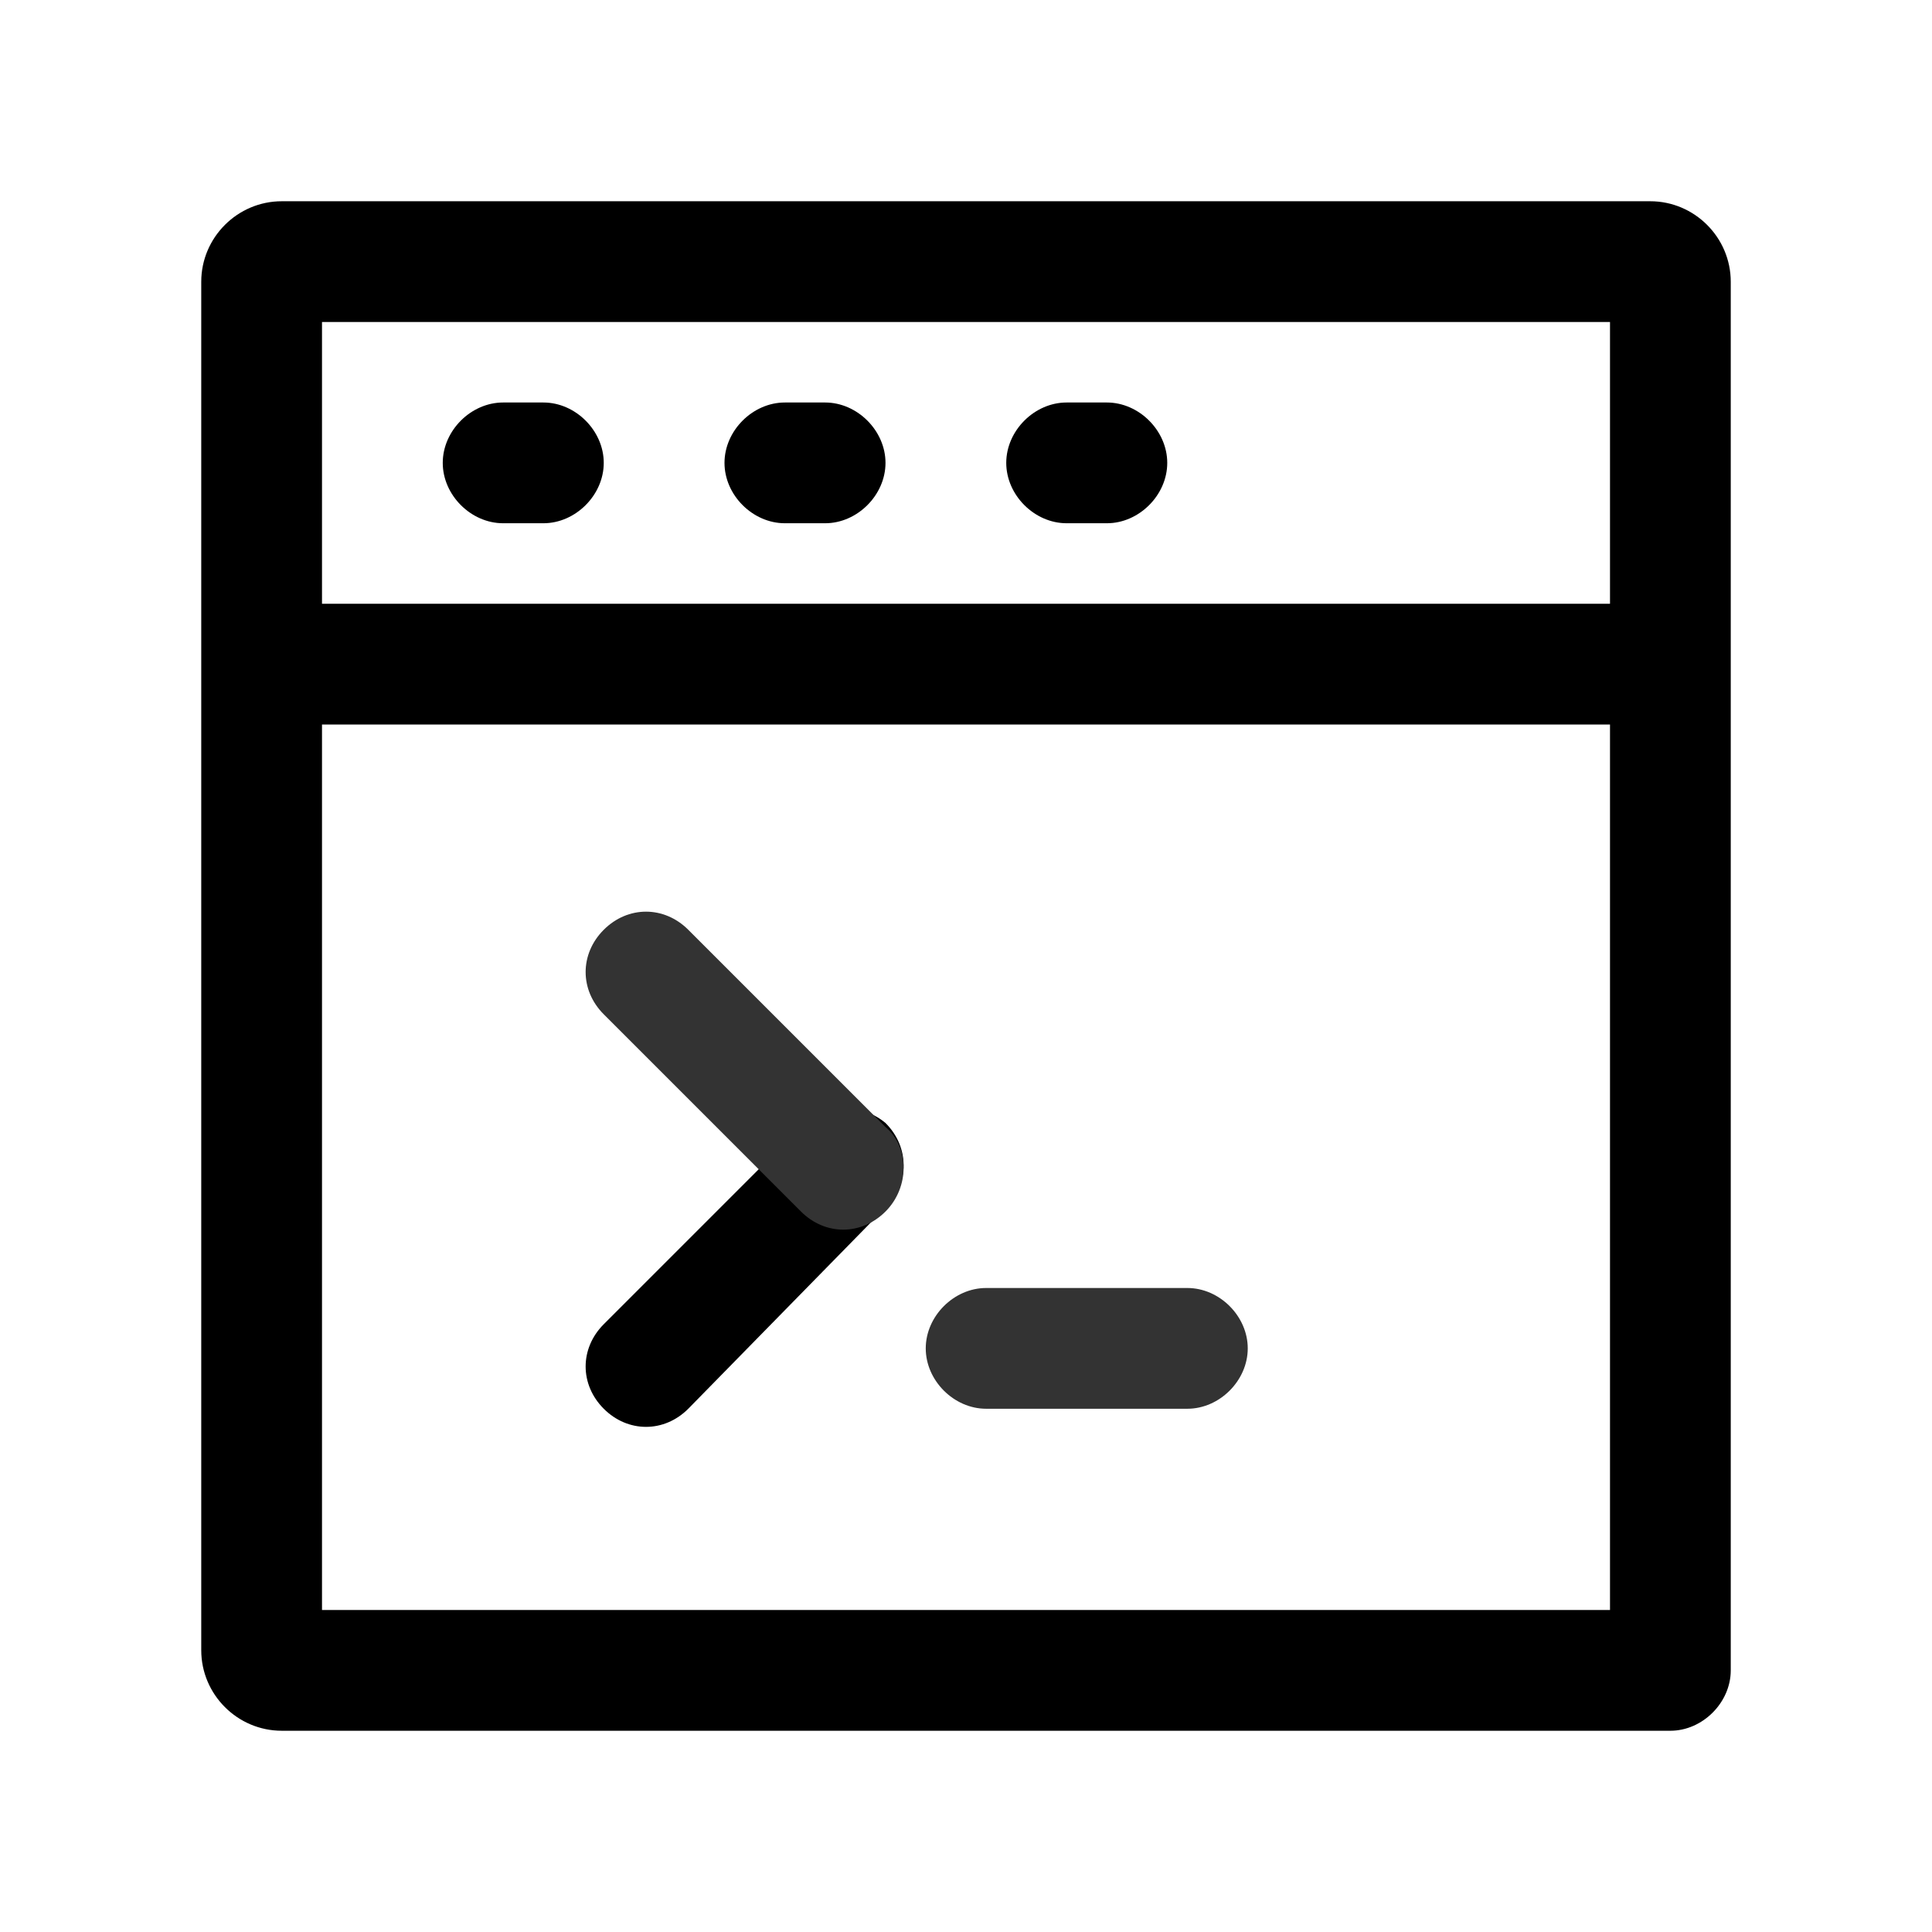
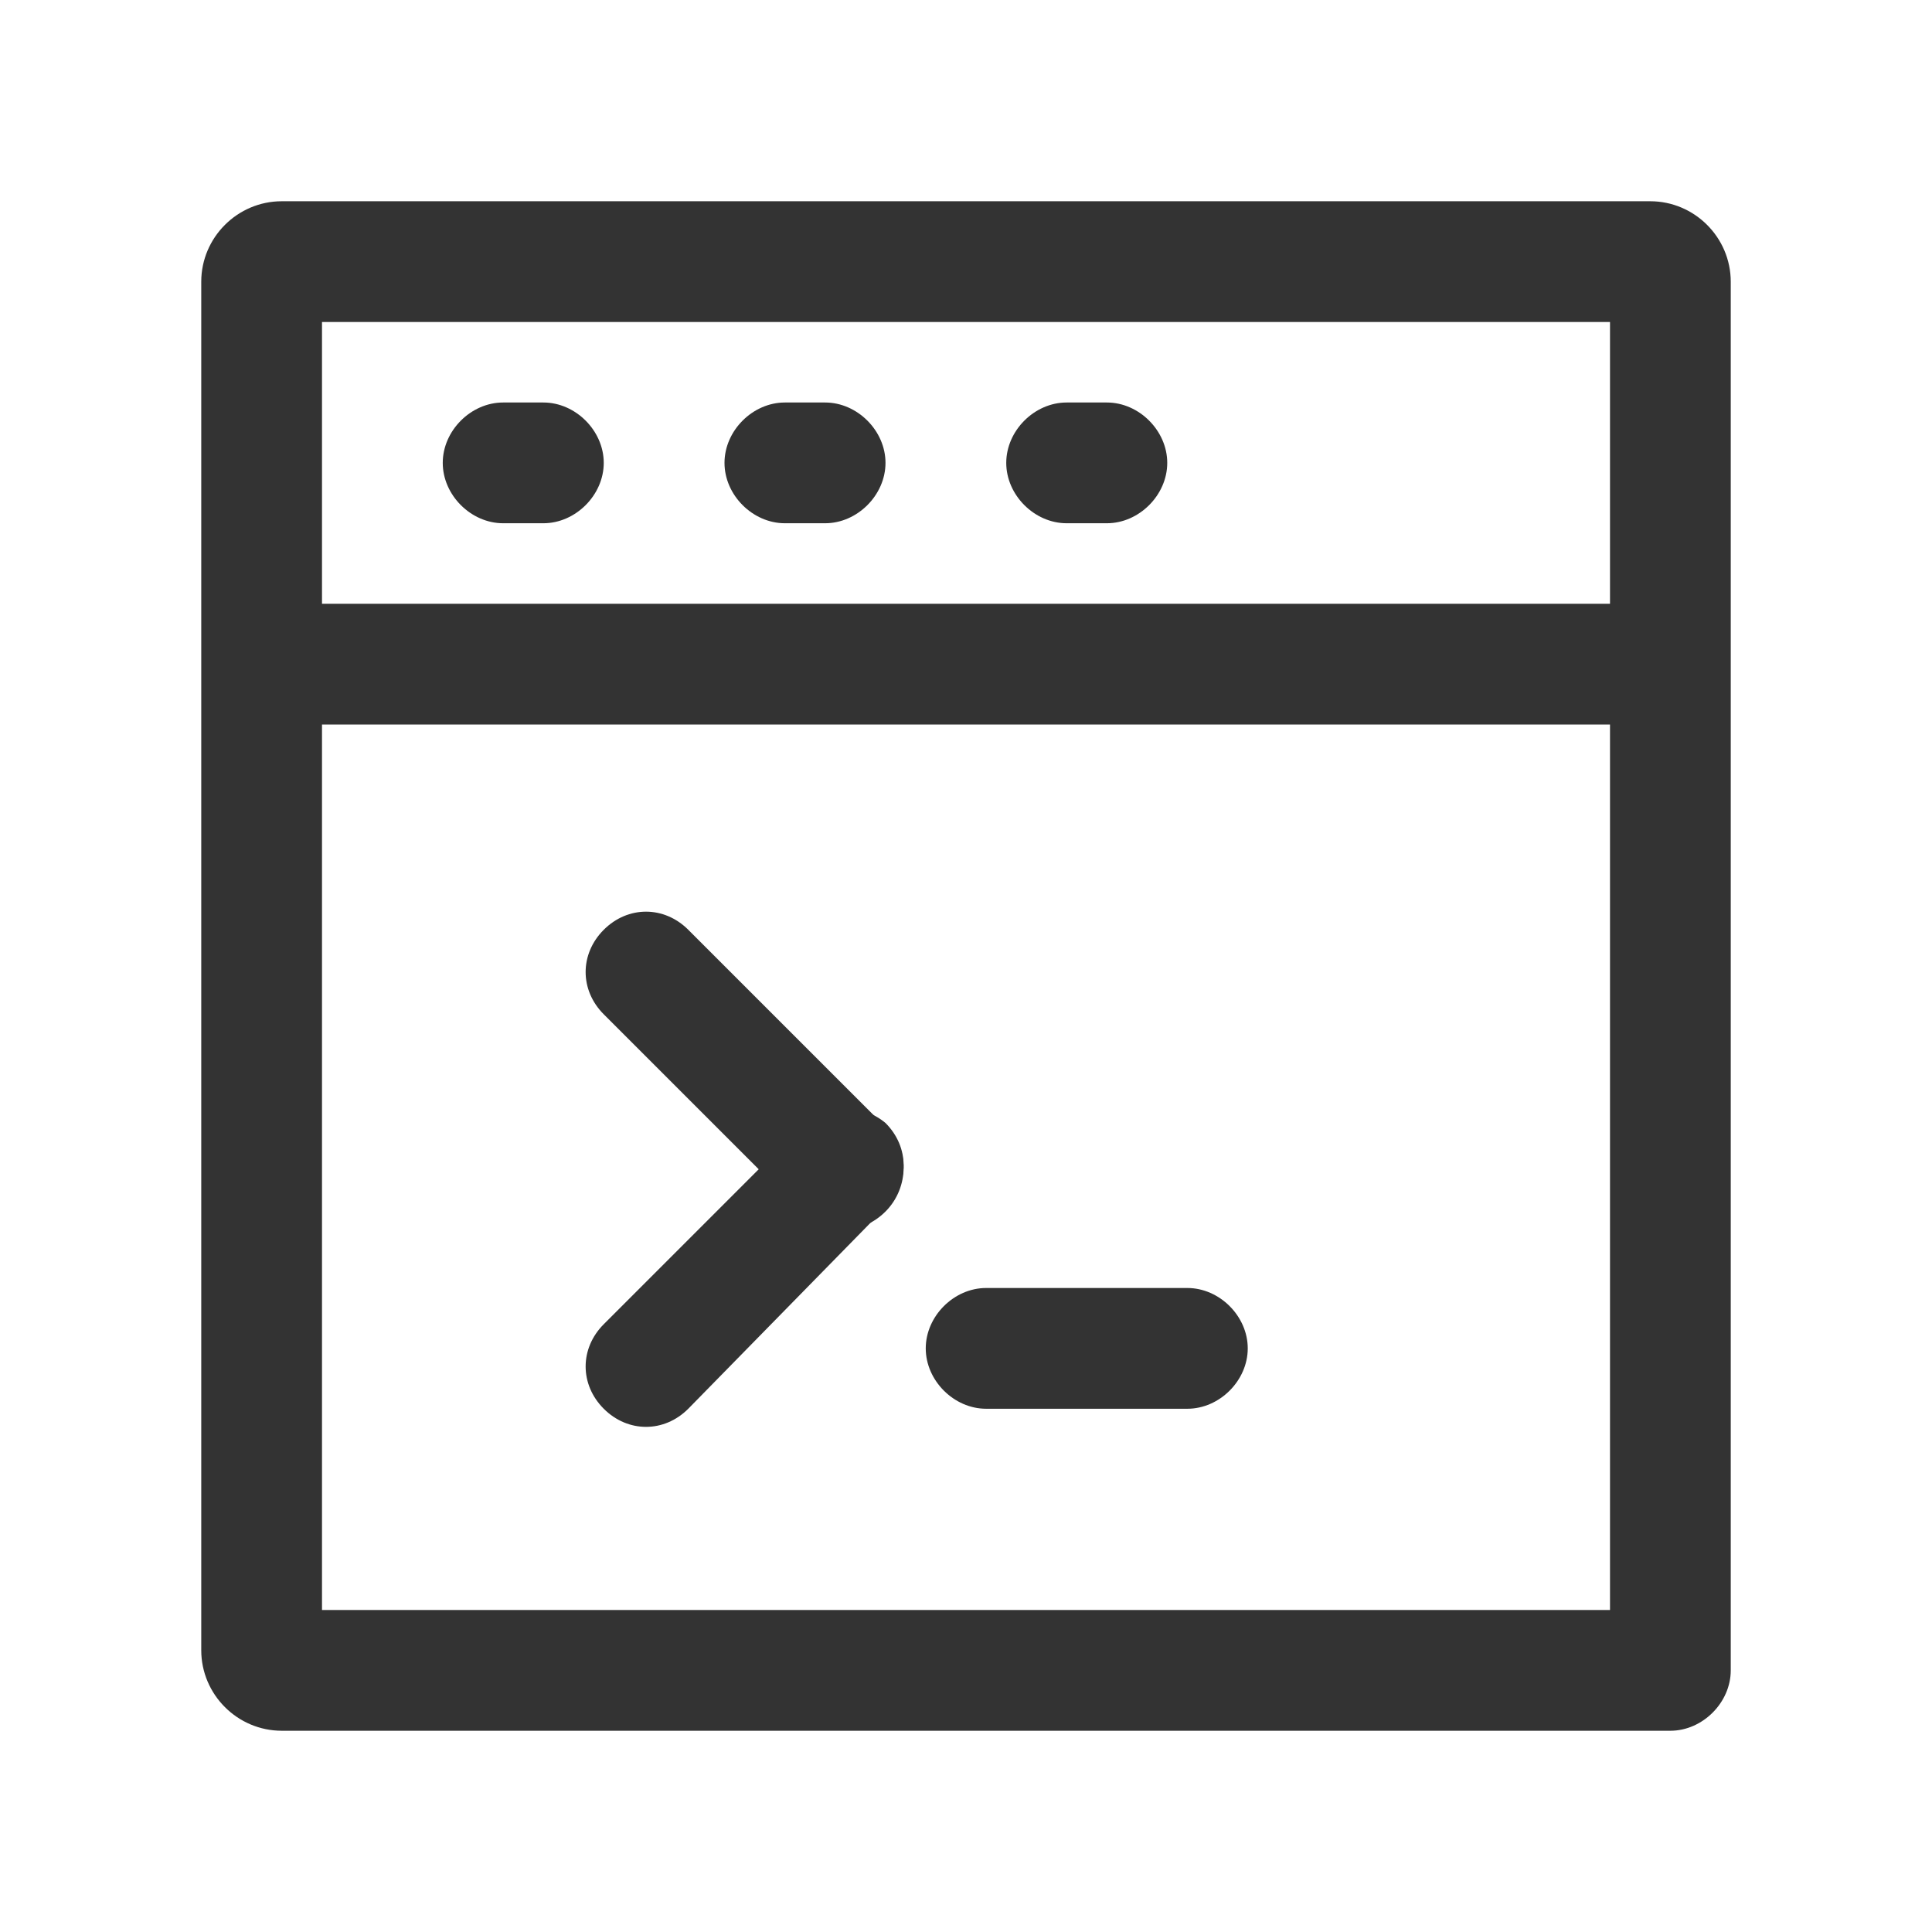
<svg xmlns="http://www.w3.org/2000/svg" t="1637747653674" class="icon" viewBox="0 0 1024 1024" version="1.1" p-id="1867" width="200" height="200">
-   <path d="M885.333 853.333H170.667V384h714.667c17.067 0 32-14.933 32-32s-14.933-32-32-32H170.667V170.667h682.667v714.667c0 17.067 14.933 32 32 32s32-14.933 32-32V149.333c0-23.467-19.2-42.667-42.667-42.667H149.333c-23.467 0-42.667 19.2-42.667 42.667v725.333c0 23.467 19.2 42.667 42.667 42.667h736c17.067 0 32-14.933 32-32s-14.933-32-32-32z" p-id="1868" />
-   <path d="M565.333 213.333c-17.067 0-32 14.933-32 32s14.933 32 32 32h21.333c17.067 0 32-14.933 32-32s-14.933-32-32-32h-21.333zM416 213.333c-17.067 0-32 14.933-32 32s14.933 32 32 32h21.333c17.067 0 32-14.933 32-32s-14.933-32-32-32h-21.333zM266.667 213.333c-17.067 0-32 14.933-32 32s14.933 32 32 32h21.333c17.067 0 32-14.933 32-32s-14.933-32-32-32h-21.333zM469.333 595.2c12.8 12.8 12.8 32 0 44.8l-104.533 106.667c-12.8 12.8-32 12.8-44.8 0-12.8-12.8-12.8-32 0-44.8l104.533-104.533c12.8-12.8 32-12.8 44.8-2.133z" p-id="1869" />
-   <path d="M469.333 642.133c-12.8 12.8-32 12.8-44.8 0L320 537.6c-12.8-12.8-12.8-32 0-44.8 12.8-12.8 32-12.8 44.8 0L469.333 597.333c12.8 10.667 12.8 32 0 44.8zM629.333 682.667h-106.667c-17.067 0-32 14.933-32 32s14.933 32 32 32h106.667c17.067 0 32-14.933 32-32s-14.933-32-32-32z" p-id="1870" fill="#333" />
+   <path d="M885.333 853.333H170.667V384h714.667c17.067 0 32-14.933 32-32s-14.933-32-32-32H170.667V170.667h682.667v714.667c0 17.067 14.933 32 32 32s32-14.933 32-32V149.333c0-23.467-19.2-42.667-42.667-42.667H149.333c-23.467 0-42.667 19.2-42.667 42.667v725.333c0 23.467 19.2 42.667 42.667 42.667h736c17.067 0 32-14.933 32-32s-14.933-32-32-32z" p-id="1868" fill="#333333" />
+   <path d="M565.333 213.333c-17.067 0-32 14.933-32 32s14.933 32 32 32h21.333c17.067 0 32-14.933 32-32s-14.933-32-32-32h-21.333zM416 213.333c-17.067 0-32 14.933-32 32s14.933 32 32 32h21.333c17.067 0 32-14.933 32-32s-14.933-32-32-32h-21.333zM266.667 213.333c-17.067 0-32 14.933-32 32s14.933 32 32 32h21.333c17.067 0 32-14.933 32-32s-14.933-32-32-32h-21.333zM469.333 595.2c12.8 12.8 12.8 32 0 44.8l-104.533 106.667c-12.8 12.8-32 12.8-44.8 0-12.8-12.8-12.8-32 0-44.8l104.533-104.533c12.8-12.8 32-12.8 44.8-2.133z" p-id="1869" fill="#333333" />
+   <path d="M469.333 642.133c-12.8 12.8-32 12.8-44.8 0L320 537.6c-12.8-12.8-12.8-32 0-44.8 12.8-12.8 32-12.8 44.8 0L469.333 597.333c12.8 10.667 12.8 32 0 44.8zM629.333 682.667h-106.667c-17.067 0-32 14.933-32 32s14.933 32 32 32h106.667c17.067 0 32-14.933 32-32s-14.933-32-32-32z" p-id="1870" fill="#333333" />
</svg>
